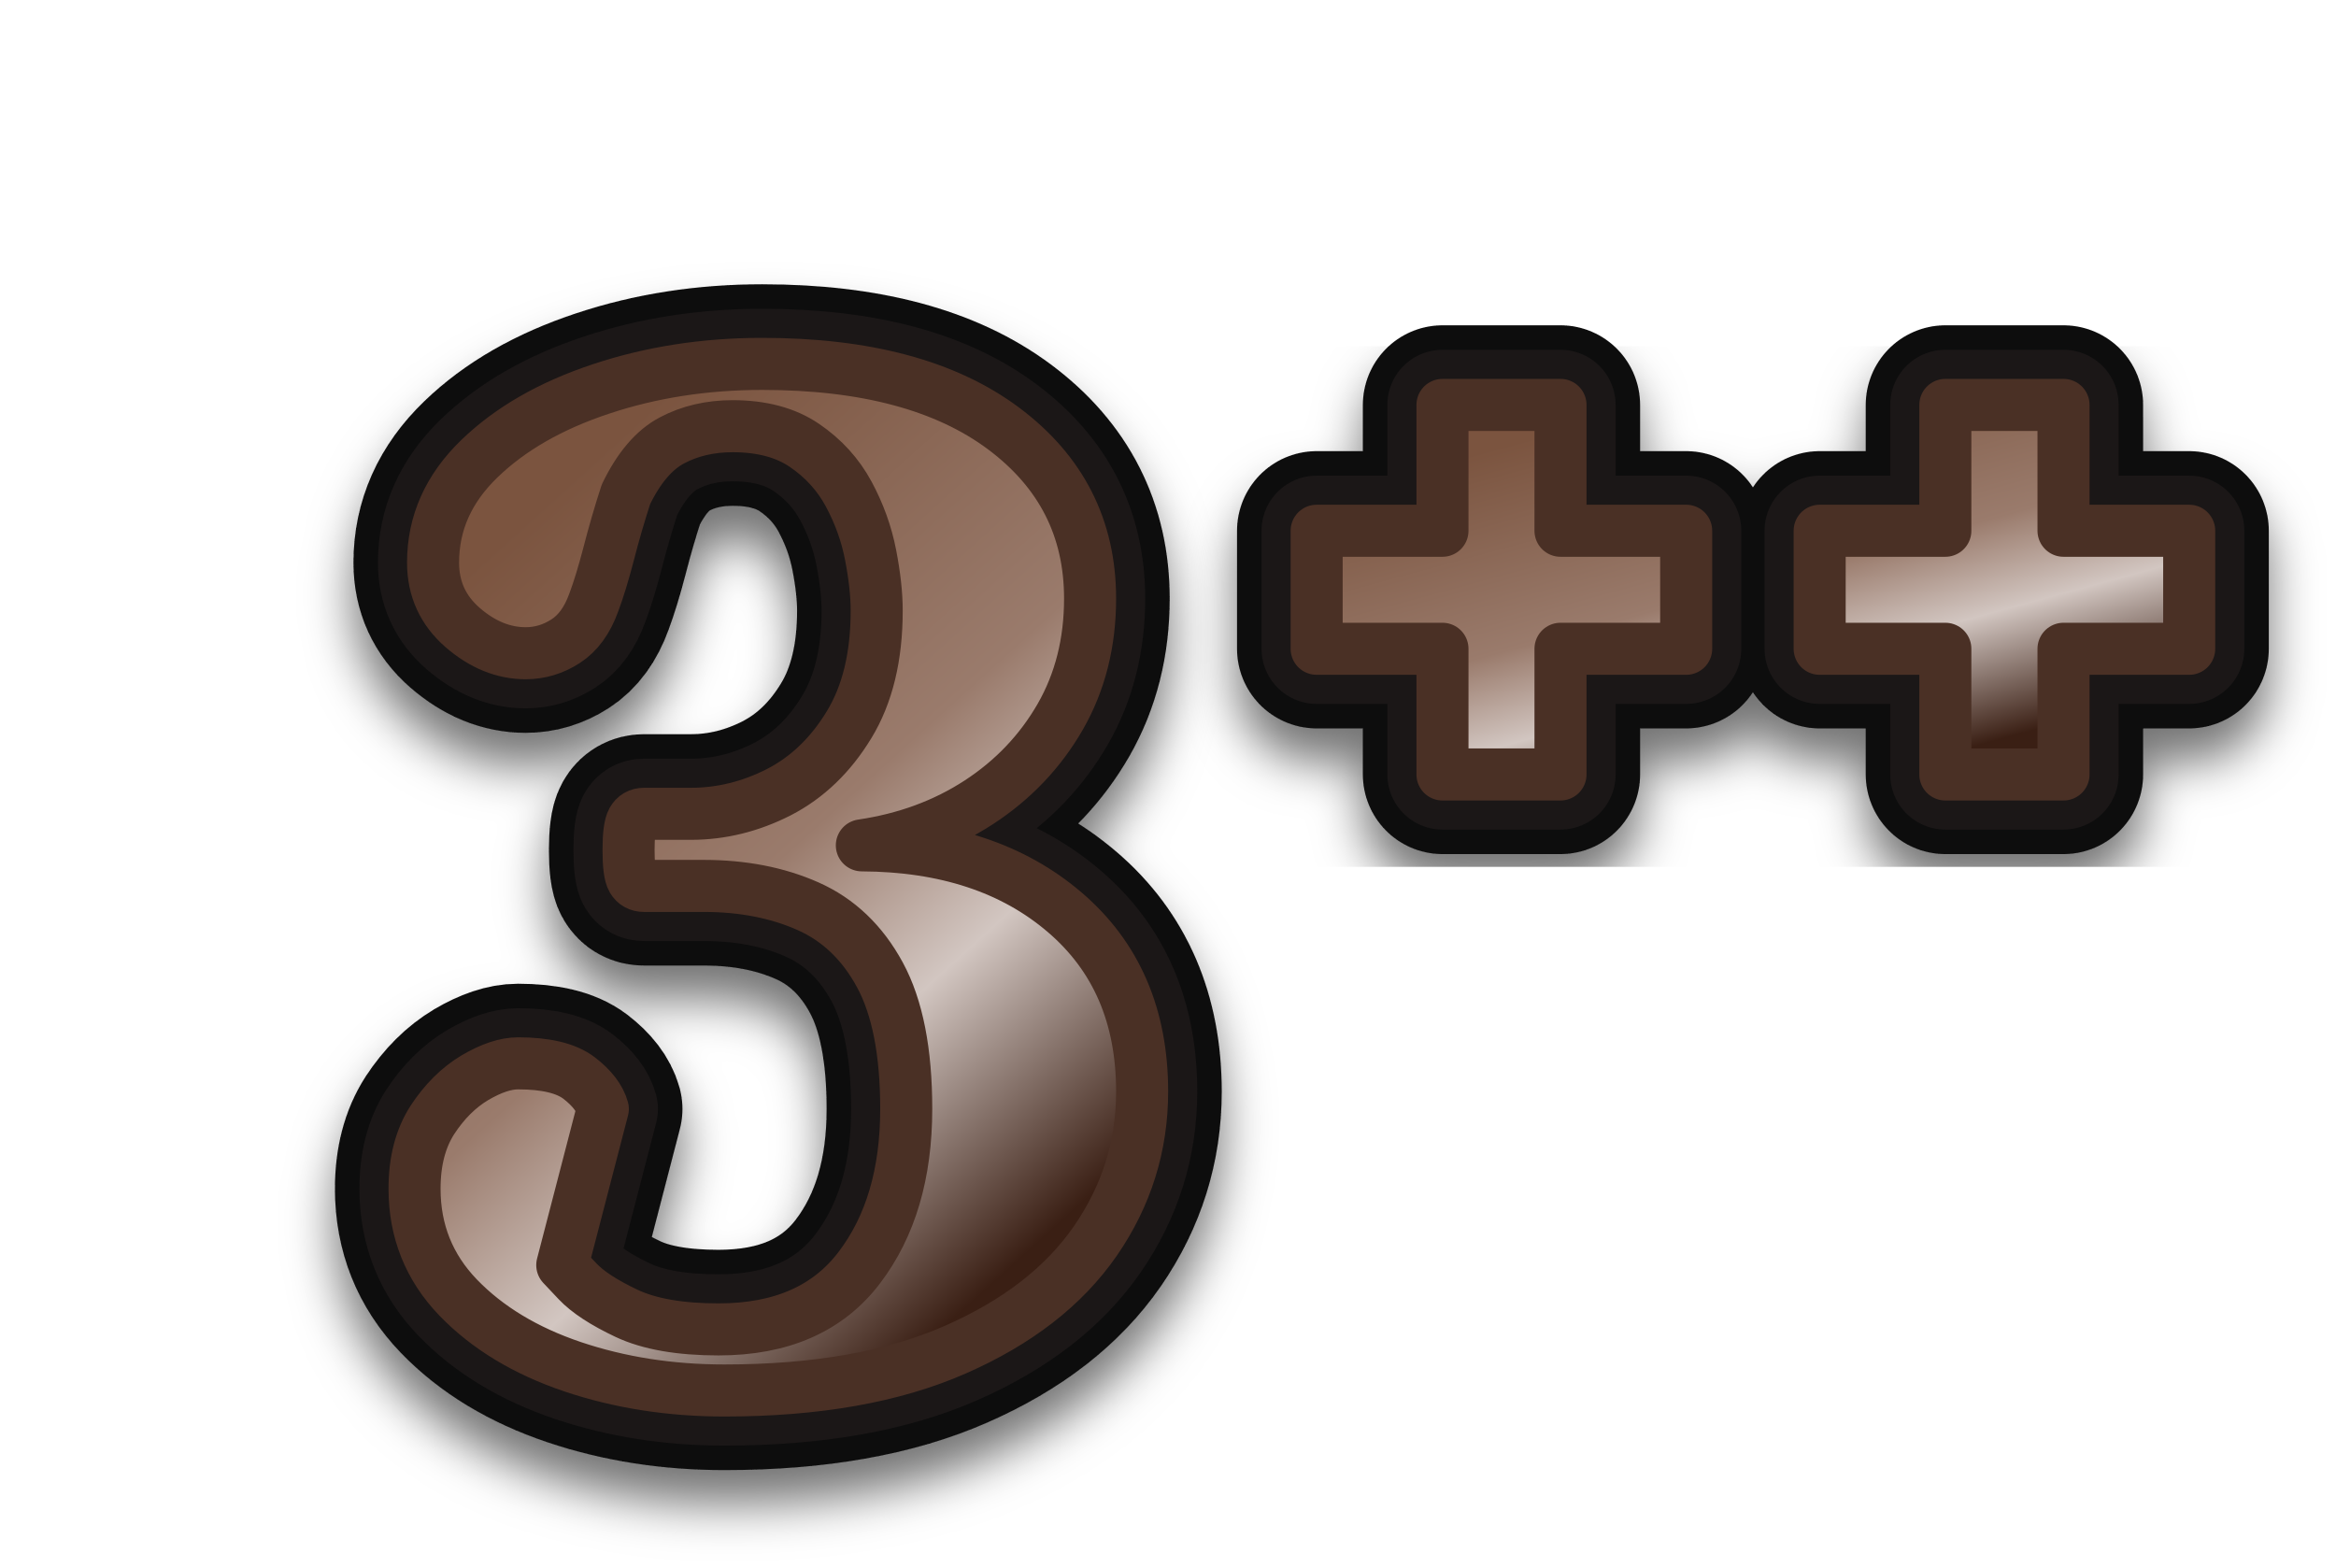
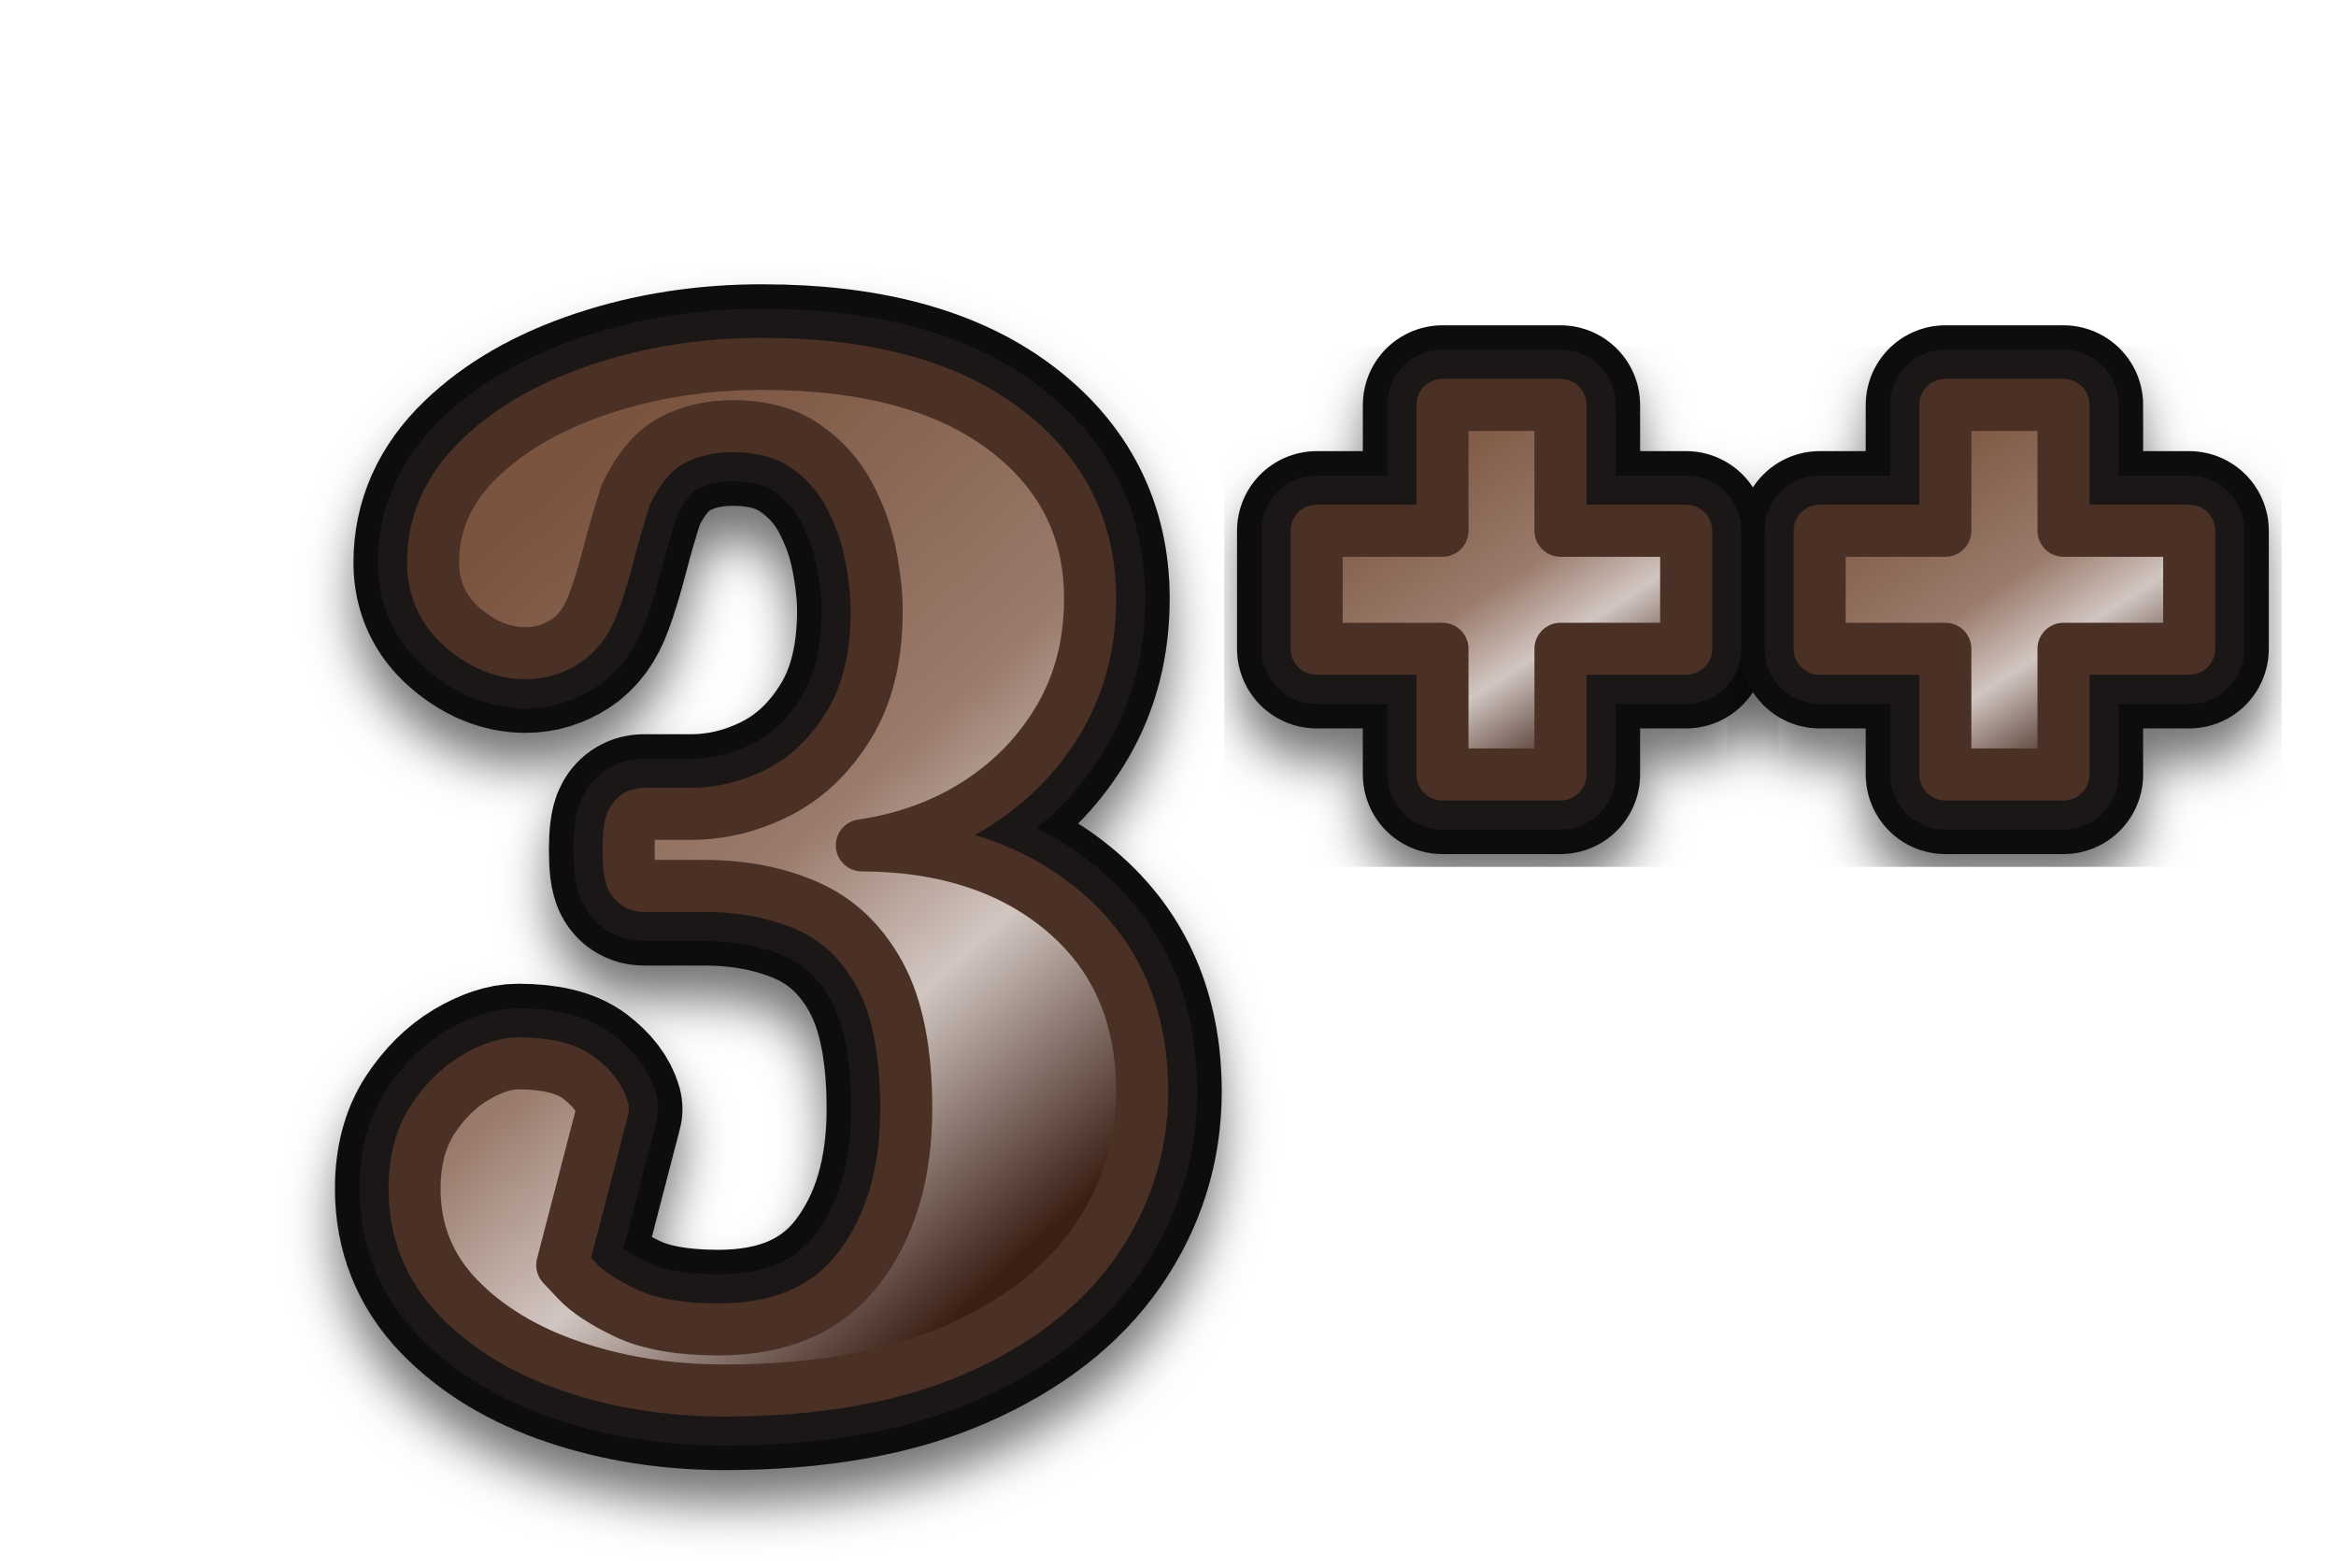
<svg xmlns="http://www.w3.org/2000/svg" viewBox="0 0 1526 1024" role="img" aria-label="3 dan">
  <defs>
    <linearGradient id="fill" x1="23%" x2="76%" y1="10%" y2="92%">
      <stop offset="0" stop-color="#7b543f" />
      <stop offset="0.48" stop-color="#9a7b6c" />
      <stop offset="0.7" stop-color="#d2c6c1" />
      <stop offset="1" stop-color="#3a1f14" />
    </linearGradient>
    <filter id="shadow" x="-25%" y="-25%" width="150%" height="150%">
      <feDropShadow dx="0" dy="22" stdDeviation="16" flood-color="#000" flood-opacity="0.55" />
    </filter>
  </defs>
  <path d="M473.2 908.3L473.2 908.3Q420.2 908.3 374.1 892.8Q327.9 877.2 299.3 847.6Q270.8 818.0 270.8 776.5L270.8 776.5Q270.8 749.6 282.5 731.5Q294.3 713.5 310.2 704.0Q326.2 694.6 338.4 694.6L338.4 694.6Q365.7 694.6 378.3 704.2Q390.9 713.9 393.8 724.4L393.8 724.4L367.3 826.4Q367.3 826.4 377.2 836.9Q387.1 847.4 409.3 857.9Q431.6 868.4 469.4 868.4L469.4 868.4Q530.7 868.4 561.3 828.1Q592.0 787.8 592.0 724.4L592.0 724.4Q592.0 668.5 574.8 636.8Q557.6 605.1 527.7 591.9Q497.9 578.7 459.7 578.7L459.7 578.7L420.7 578.7Q415.6 578.7 413.1 574.5Q410.6 570.3 410.6 555.2L410.6 555.2Q410.6 540.5 413.1 536.0Q415.6 531.6 420.7 531.6L420.7 531.6L451.3 531.6Q481.1 531.6 508.9 517.4Q536.6 503.1 554.6 473.5Q572.7 443.9 572.7 398.9L572.7 398.9Q572.7 383.0 568.7 362.4Q564.7 341.8 554.4 322.7Q544.1 303.6 525.6 291.0Q507.2 278.4 478.6 278.4L478.6 278.4Q456.4 278.4 438.9 287.7Q421.5 296.9 408.9 322.9L408.9 322.9Q402.6 342.3 397.6 361.8Q392.5 381.3 387.9 393.5L387.9 393.5Q381.6 411.1 369.4 418.9Q357.3 426.7 343.4 426.7L343.4 426.7Q321.6 426.7 302.2 409.9Q282.9 393.1 282.9 367.5L282.9 367.5Q282.9 328.8 313.2 299.6Q343.4 270.4 392.5 254.1Q441.7 237.7 497.9 237.7L497.9 237.7Q599.1 237.7 655.6 279.9Q712.1 322.1 712.1 391.0L712.1 391.0Q712.1 434.2 692.6 468.2Q673.0 502.2 639.4 524.1Q605.9 545.9 563.0 552.2L563.0 552.2Q644.9 552.6 695.5 595.9Q746.1 639.1 746.1 713.0L746.1 713.0Q746.1 766.4 715.5 810.7Q684.8 855.0 624.1 881.6Q563.4 908.3 473.2 908.3Z" fill="none" stroke="#070707" stroke-width="104" stroke-linejoin="round" filter="url(#shadow)" />
-   <path d="M942.3 264.5L1019.4 264.5L1019.4 346.7L1101.5 346.7L1101.5 423.8L1019.4 423.8L1019.4 505.9L942.3 505.9L942.3 423.8L860.1 423.8L860.1 346.7L942.3 346.7ZM1270.8 264.5L1348.0 264.5L1348.0 346.7L1430.1 346.7L1430.1 423.8L1348.0 423.8L1348.0 505.9L1270.8 505.9L1270.8 423.8L1188.7 423.8L1188.7 346.7L1270.8 346.7Z" fill="none" stroke="#070707" stroke-width="104" stroke-linejoin="round" filter="url(#shadow)" />
+   <path d="M942.3 264.5L1019.4 264.5L1019.4 346.7L1101.5 346.7L1101.5 423.8L1019.4 423.8L1019.4 505.9L942.3 505.9L942.3 423.8L860.1 423.8L860.1 346.7L942.3 346.7Z" fill="none" stroke="#070707" stroke-width="104" stroke-linejoin="round" filter="url(#shadow)" />
+   <path d="M1270.8 264.5L1348.0 264.5L1348.0 346.7L1430.1 346.7L1430.1 423.8L1348.0 423.8L1348.0 505.9L1270.8 505.9L1270.8 423.8L1188.7 423.8L1188.7 346.7L1270.8 346.7Z" fill="none" stroke="#070707" stroke-width="104" stroke-linejoin="round" filter="url(#shadow)" />
  <path d="M473.2 908.3L473.2 908.3Q420.2 908.3 374.1 892.8Q327.9 877.2 299.3 847.6Q270.8 818.0 270.8 776.5L270.8 776.5Q270.8 749.6 282.5 731.5Q294.3 713.5 310.2 704.0Q326.2 694.6 338.4 694.6L338.4 694.6Q365.7 694.6 378.3 704.2Q390.9 713.9 393.8 724.4L393.8 724.4L367.3 826.4Q367.3 826.4 377.2 836.9Q387.1 847.4 409.3 857.9Q431.6 868.4 469.4 868.4L469.4 868.4Q530.7 868.4 561.3 828.1Q592.0 787.8 592.0 724.4L592.0 724.4Q592.0 668.5 574.8 636.8Q557.6 605.1 527.7 591.9Q497.9 578.7 459.7 578.7L459.7 578.7L420.7 578.7Q415.6 578.7 413.1 574.5Q410.6 570.3 410.6 555.2L410.6 555.2Q410.6 540.5 413.1 536.0Q415.6 531.6 420.7 531.6L420.7 531.6L451.3 531.6Q481.1 531.6 508.9 517.4Q536.6 503.1 554.6 473.5Q572.7 443.9 572.7 398.9L572.7 398.9Q572.7 383.0 568.7 362.4Q564.7 341.8 554.4 322.7Q544.1 303.6 525.6 291.0Q507.2 278.4 478.6 278.4L478.6 278.4Q456.4 278.4 438.9 287.7Q421.5 296.9 408.9 322.9L408.9 322.9Q402.6 342.3 397.6 361.8Q392.5 381.3 387.9 393.5L387.9 393.5Q381.6 411.1 369.4 418.9Q357.3 426.7 343.4 426.7L343.4 426.7Q321.6 426.7 302.2 409.9Q282.9 393.1 282.9 367.5L282.9 367.5Q282.9 328.8 313.2 299.6Q343.4 270.4 392.5 254.1Q441.7 237.7 497.9 237.7L497.9 237.7Q599.1 237.7 655.6 279.9Q712.1 322.1 712.1 391.0L712.1 391.0Q712.1 434.2 692.6 468.2Q673.0 502.2 639.4 524.1Q605.9 545.9 563.0 552.2L563.0 552.2Q644.9 552.6 695.5 595.9Q746.1 639.1 746.1 713.0L746.1 713.0Q746.1 766.4 715.5 810.7Q684.8 855.0 624.1 881.6Q563.4 908.3 473.2 908.3Z" fill="none" stroke="#1b1717" stroke-width="72" stroke-linejoin="round" />
-   <path d="M942.3 264.5L1019.4 264.5L1019.4 346.7L1101.5 346.7L1101.5 423.8L1019.4 423.8L1019.4 505.9L942.3 505.9L942.3 423.8L860.1 423.8L860.1 346.7L942.3 346.7ZM1270.8 264.5L1348.0 264.5L1348.0 346.7L1430.1 346.7L1430.1 423.8L1348.0 423.8L1348.0 505.9L1270.8 505.9L1270.8 423.8L1188.7 423.8L1188.7 346.7L1270.8 346.7Z" fill="none" stroke="#1b1717" stroke-width="72" stroke-linejoin="round" />
+   <path d="M942.3 264.5L1019.4 264.5L1019.4 346.7L1101.5 346.7L1101.5 423.8L1019.4 423.8L1019.4 505.9L942.3 505.9L942.3 423.8L860.1 423.8L860.1 346.7L942.3 346.7Z" fill="none" stroke="#1b1717" stroke-width="72" stroke-linejoin="round" />
+   <path d="M1270.8 264.5L1348.0 264.5L1348.0 346.7L1430.1 346.7L1430.1 423.8L1348.0 423.8L1348.0 505.9L1270.8 505.9L1270.8 423.8L1188.7 423.8L1188.7 346.7L1270.8 346.7Z" fill="none" stroke="#1b1717" stroke-width="72" stroke-linejoin="round" />
  <path d="M473.2 908.3L473.2 908.3Q420.2 908.3 374.1 892.8Q327.9 877.2 299.3 847.6Q270.8 818.0 270.8 776.5L270.8 776.5Q270.8 749.6 282.5 731.5Q294.3 713.5 310.2 704.0Q326.2 694.6 338.4 694.6L338.4 694.6Q365.7 694.6 378.3 704.2Q390.9 713.9 393.8 724.4L393.8 724.4L367.3 826.4Q367.3 826.4 377.2 836.9Q387.1 847.4 409.3 857.9Q431.6 868.4 469.4 868.4L469.4 868.4Q530.7 868.4 561.3 828.1Q592.0 787.8 592.0 724.4L592.0 724.4Q592.0 668.5 574.8 636.8Q557.6 605.1 527.7 591.9Q497.9 578.7 459.7 578.7L459.7 578.7L420.7 578.7Q415.6 578.7 413.1 574.5Q410.6 570.3 410.6 555.2L410.6 555.2Q410.6 540.5 413.1 536.0Q415.6 531.6 420.7 531.6L420.7 531.6L451.3 531.6Q481.1 531.6 508.9 517.4Q536.6 503.1 554.6 473.5Q572.7 443.9 572.7 398.9L572.7 398.9Q572.7 383.0 568.7 362.4Q564.7 341.8 554.4 322.7Q544.1 303.6 525.6 291.0Q507.2 278.4 478.6 278.4L478.6 278.4Q456.4 278.4 438.9 287.7Q421.5 296.9 408.9 322.9L408.9 322.9Q402.6 342.3 397.6 361.8Q392.5 381.3 387.9 393.5L387.9 393.5Q381.6 411.1 369.4 418.9Q357.3 426.7 343.4 426.7L343.4 426.7Q321.6 426.7 302.2 409.9Q282.9 393.1 282.9 367.5L282.9 367.5Q282.9 328.8 313.2 299.6Q343.4 270.4 392.5 254.1Q441.7 237.7 497.9 237.7L497.9 237.7Q599.1 237.7 655.6 279.9Q712.1 322.1 712.1 391.0L712.1 391.0Q712.1 434.2 692.6 468.2Q673.0 502.2 639.4 524.1Q605.9 545.9 563.0 552.2L563.0 552.2Q644.9 552.6 695.5 595.9Q746.1 639.1 746.1 713.0L746.1 713.0Q746.1 766.4 715.5 810.7Q684.8 855.0 624.1 881.6Q563.4 908.3 473.2 908.3Z" fill="url(#fill)" stroke="#4a3025" stroke-width="34" stroke-linejoin="round" />
-   <path d="M942.3 264.5L1019.4 264.5L1019.4 346.7L1101.5 346.7L1101.5 423.8L1019.4 423.8L1019.4 505.9L942.3 505.9L942.3 423.8L860.1 423.8L860.1 346.7L942.3 346.7ZM1270.8 264.5L1348.0 264.5L1348.0 346.7L1430.1 346.7L1430.1 423.8L1348.0 423.8L1348.0 505.9L1270.8 505.9L1270.8 423.8L1188.7 423.8L1188.7 346.7L1270.8 346.7Z" fill="url(#fill)" stroke="#4a3025" stroke-width="34" stroke-linejoin="round" />
+   <path d="M942.3 264.5L1019.4 264.5L1019.4 346.7L1101.5 346.7L1101.5 423.8L1019.4 423.8L1019.4 505.9L942.3 505.9L942.3 423.8L860.1 423.8L860.1 346.7L942.3 346.7Z" fill="url(#fill)" stroke="#4a3025" stroke-width="34" stroke-linejoin="round" />
+   <path d="M1270.8 264.5L1348.0 264.5L1348.0 346.7L1430.1 346.7L1430.1 423.8L1348.0 423.8L1348.0 505.9L1270.8 505.9L1270.8 423.8L1188.7 423.8L1188.7 346.7L1270.8 346.7Z" fill="url(#fill)" stroke="#4a3025" stroke-width="34" stroke-linejoin="round" />
</svg>
